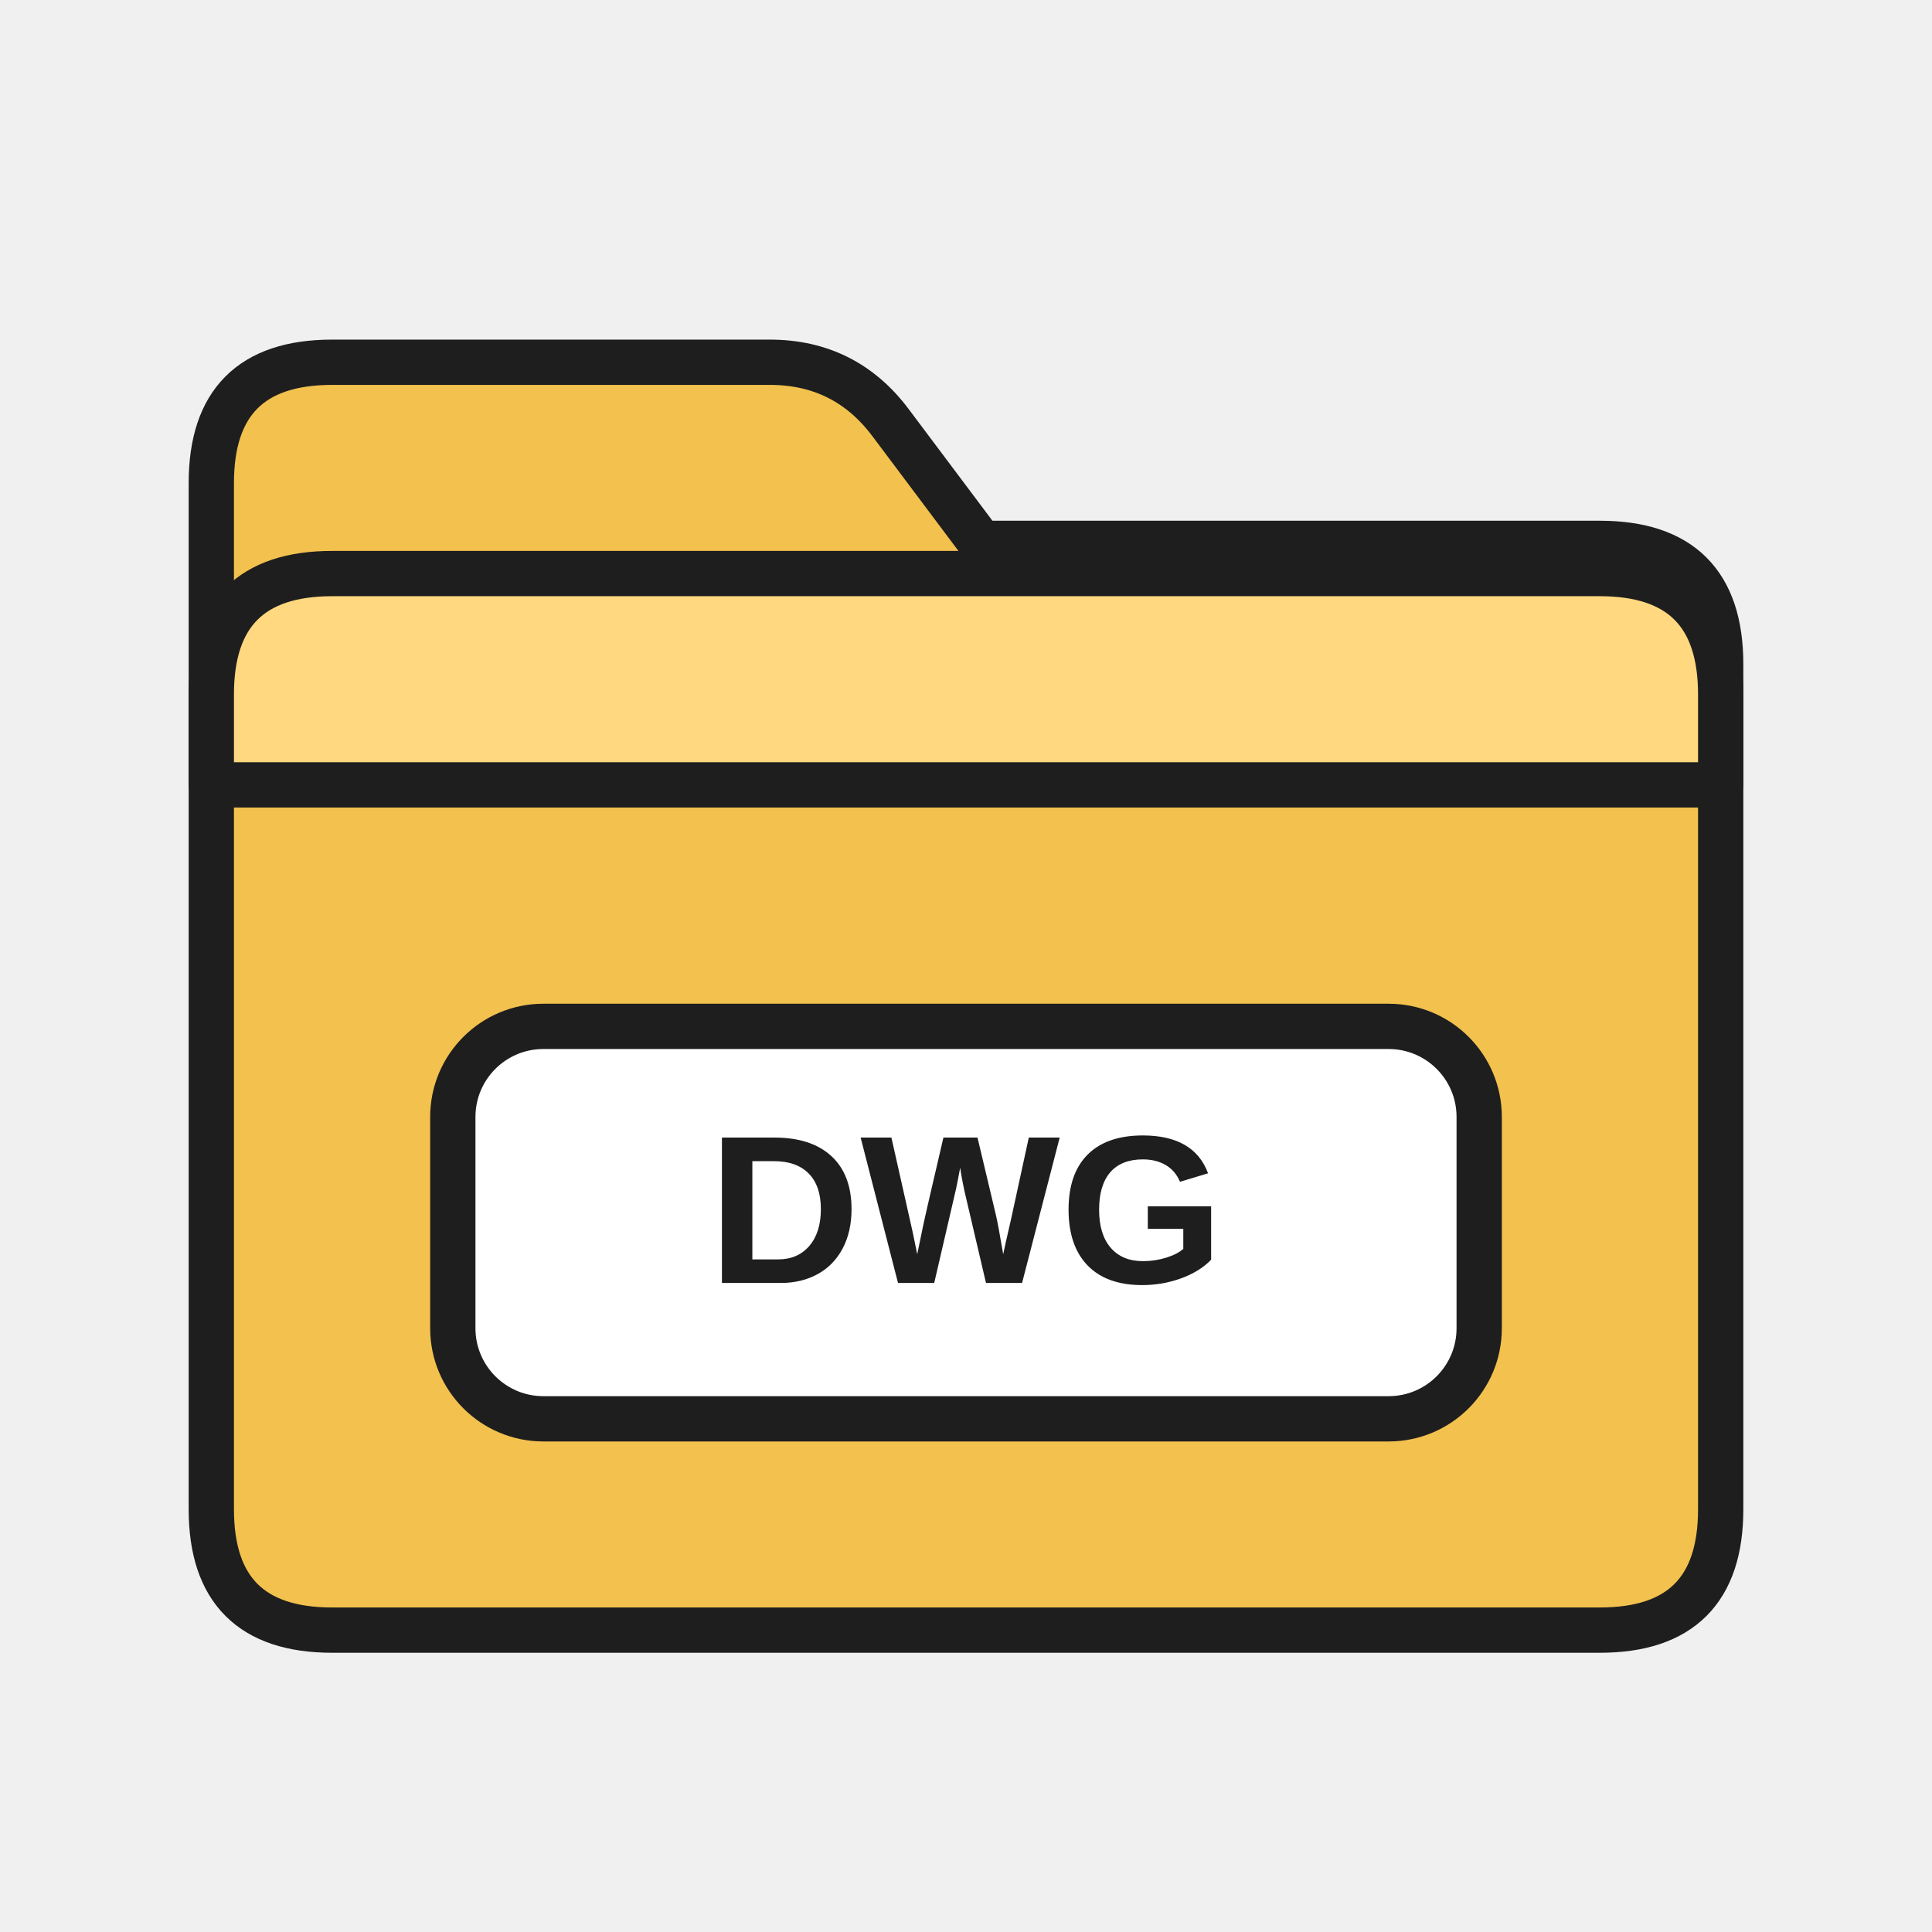
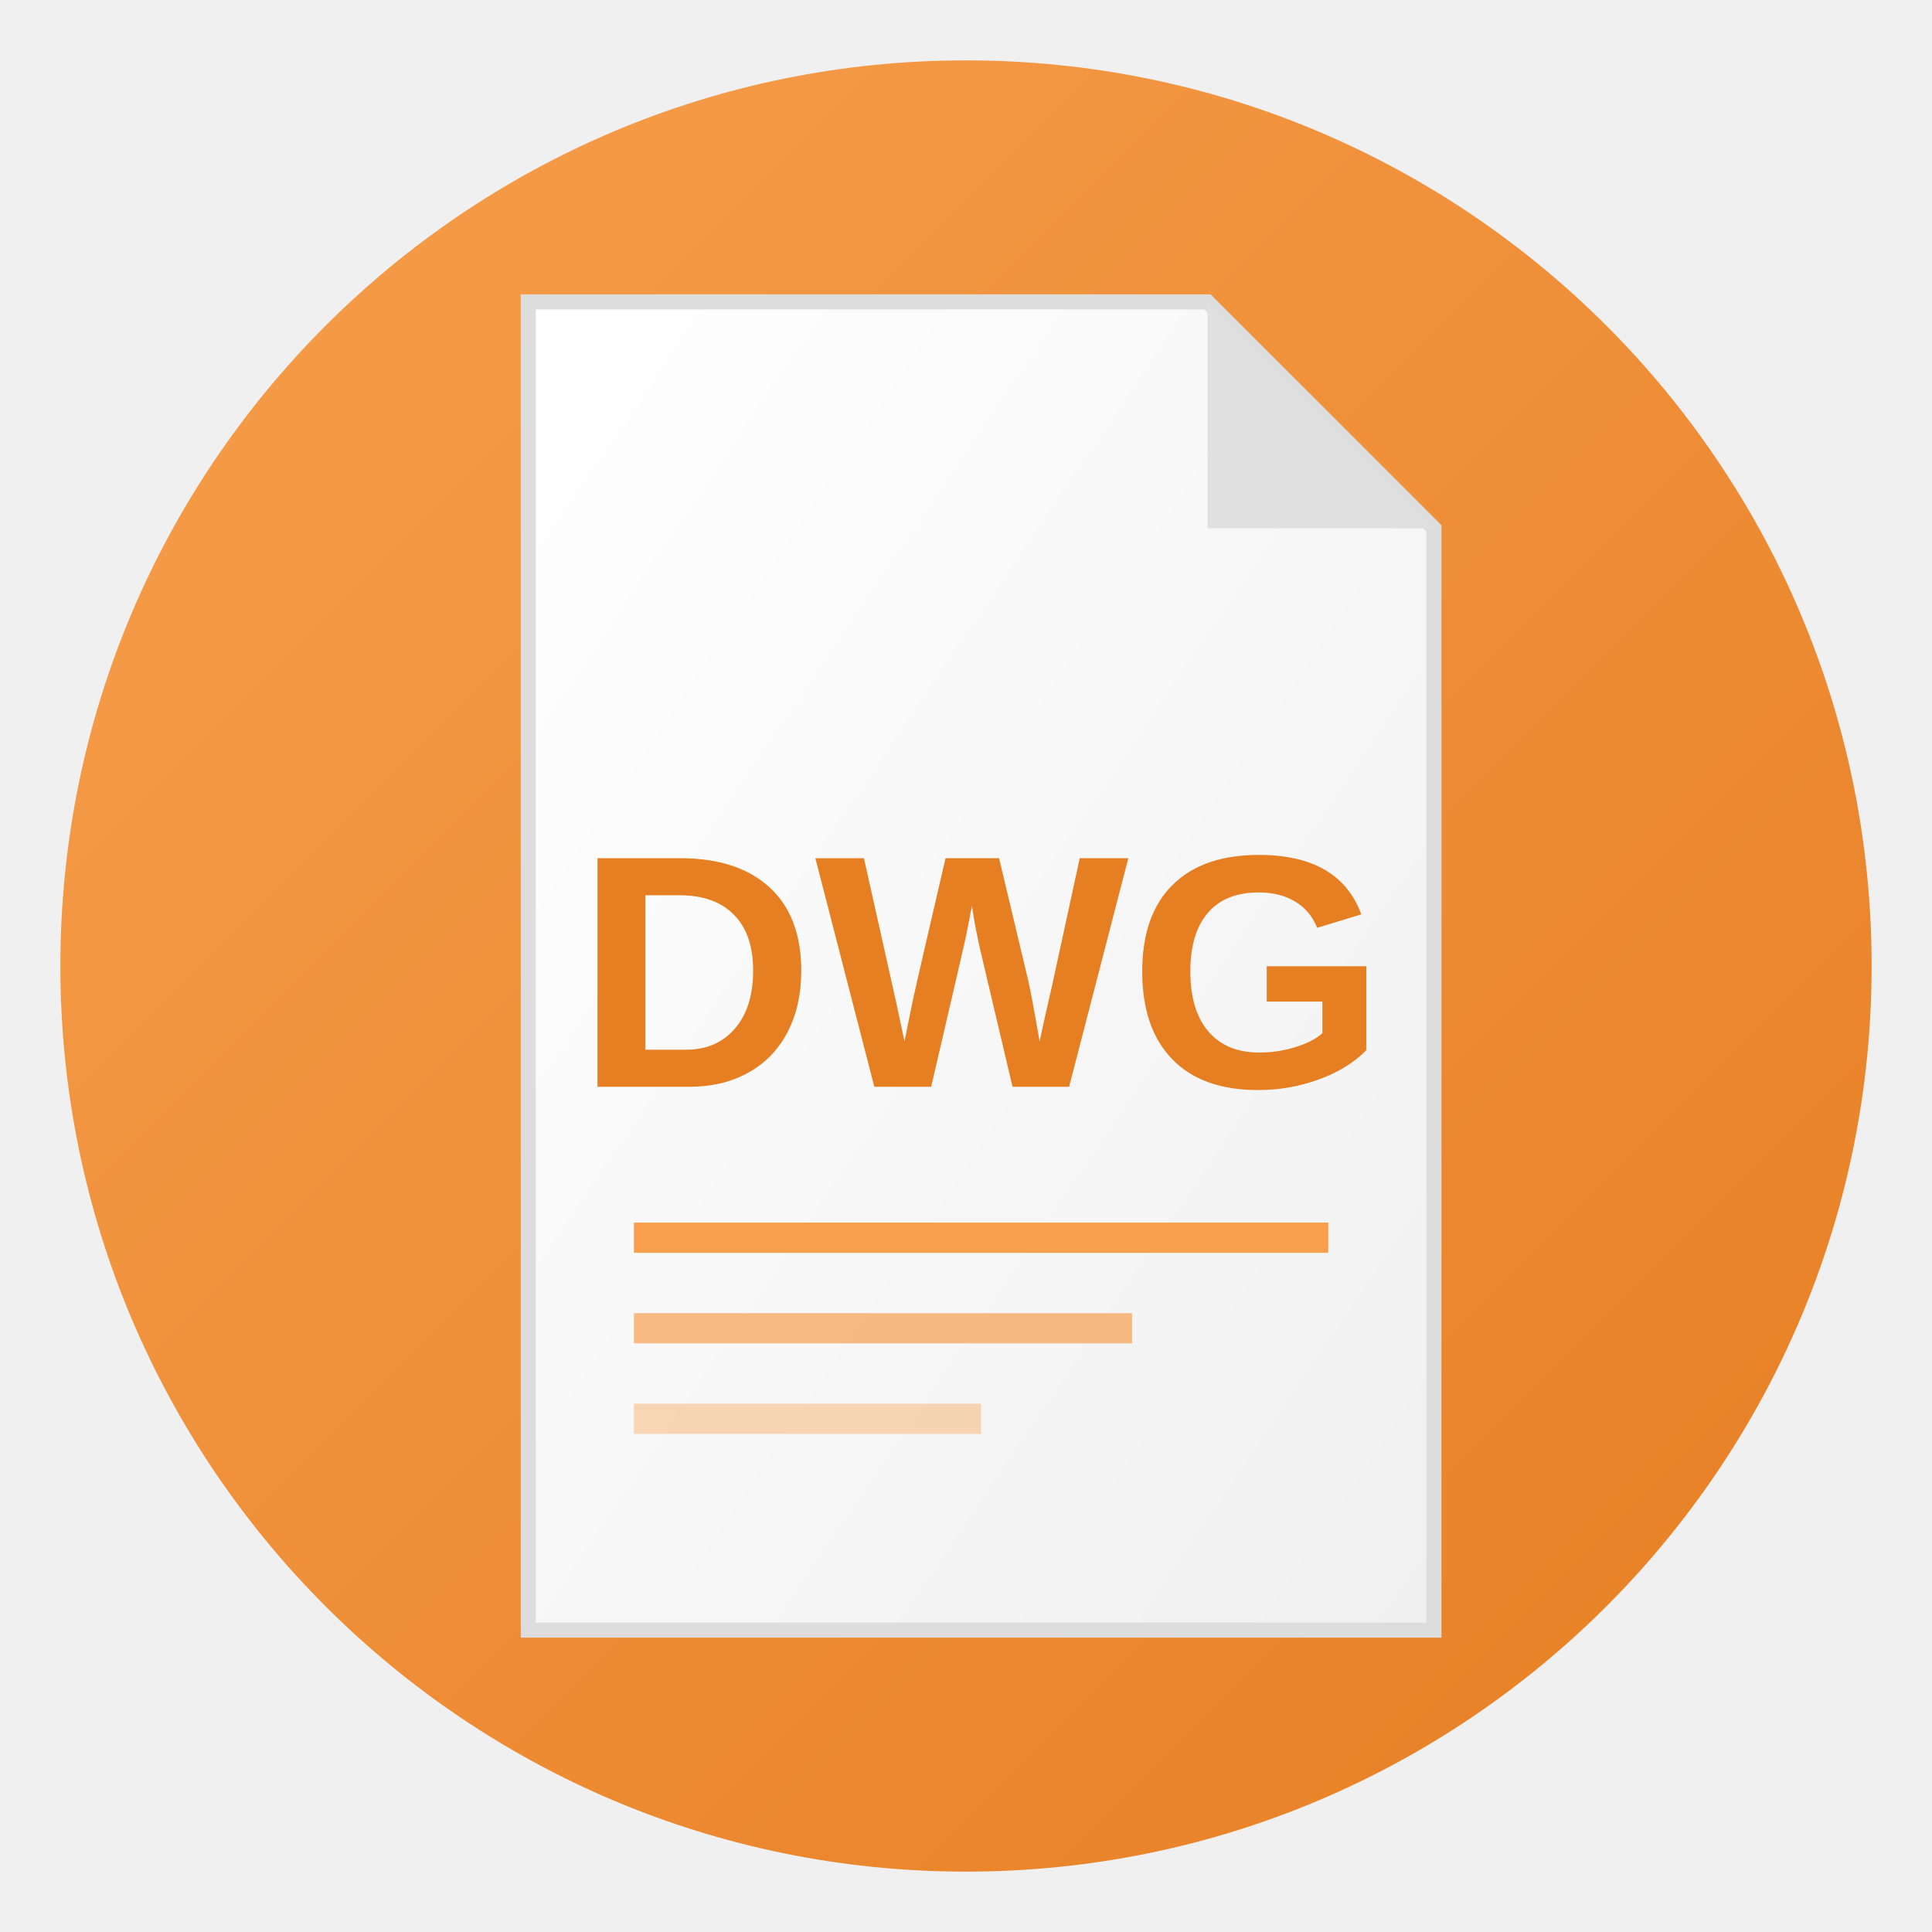
- <svg xmlns="http://www.w3.org/2000/svg" viewBox="0 0 256 256">
-   <path d="M28 64            Q28 48 44 48            H102            Q112 48 118 56            L130 72            H212            Q228 72 228 88            V200            Q228 216 212 216            H44            Q28 216 28 200            Z" fill="#F2C14E" stroke="#1E1E1E" stroke-width="6" stroke-linejoin="round" />
-   <path d="M28 92            Q28 76 44 76            H212            Q228 76 228 92            V104            H28            Z" fill="#FFD880" stroke="#1E1E1E" stroke-width="6" stroke-linejoin="round" />
-   <rect x="60" y="136" width="136" height="52" rx="12" ry="12" fill="#FFFFFF" stroke="#1E1E1E" stroke-width="6" />
-   <text x="128" y="170" text-anchor="middle" font-family="Arial, Helvetica, sans-serif" font-size="28" font-weight="700" fill="#1E1E1E">DWG</text>
+ <svg xmlns="http://www.w3.org/2000/svg" viewBox="0 0 128 128">
+   <defs>
+     <linearGradient id="bg" x1="0%" y1="0%" x2="100%" y2="100%">
+       <stop offset="0%" style="stop-color:#f79f4d" />
+       <stop offset="100%" style="stop-color:#e67e22" />
+     </linearGradient>
+     <linearGradient id="paper" x1="0%" y1="0%" x2="100%" y2="100%">
+       <stop offset="0%" style="stop-color:#ffffff" />
+       <stop offset="100%" style="stop-color:#f0f0f0" />
+     </linearGradient>
+   </defs>
+   <circle cx="64" cy="64" r="60" fill="url(#bg)" />
+   <path d="M 35 20 L 80 20 L 95 35 L 95 108 L 35 108 Z" fill="url(#paper)" stroke="#ddd" stroke-width="1" />
+   <path d="M 80 20 L 80 35 L 95 35 Z" fill="#e0e0e0" />
+   <text x="65" y="72" font-family="Arial, sans-serif" font-size="22" font-weight="bold" fill="#e67e22" text-anchor="middle">DWG</text>
+   <line x1="42" y1="82" x2="88" y2="82" stroke="#f79f4d" stroke-width="2" />
+   <line x1="42" y1="88" x2="75" y2="88" stroke="#f79f4d" stroke-width="2" opacity="0.7" />
+   <line x1="42" y1="94" x2="65" y2="94" stroke="#f79f4d" stroke-width="2" opacity="0.4" />
</svg>
